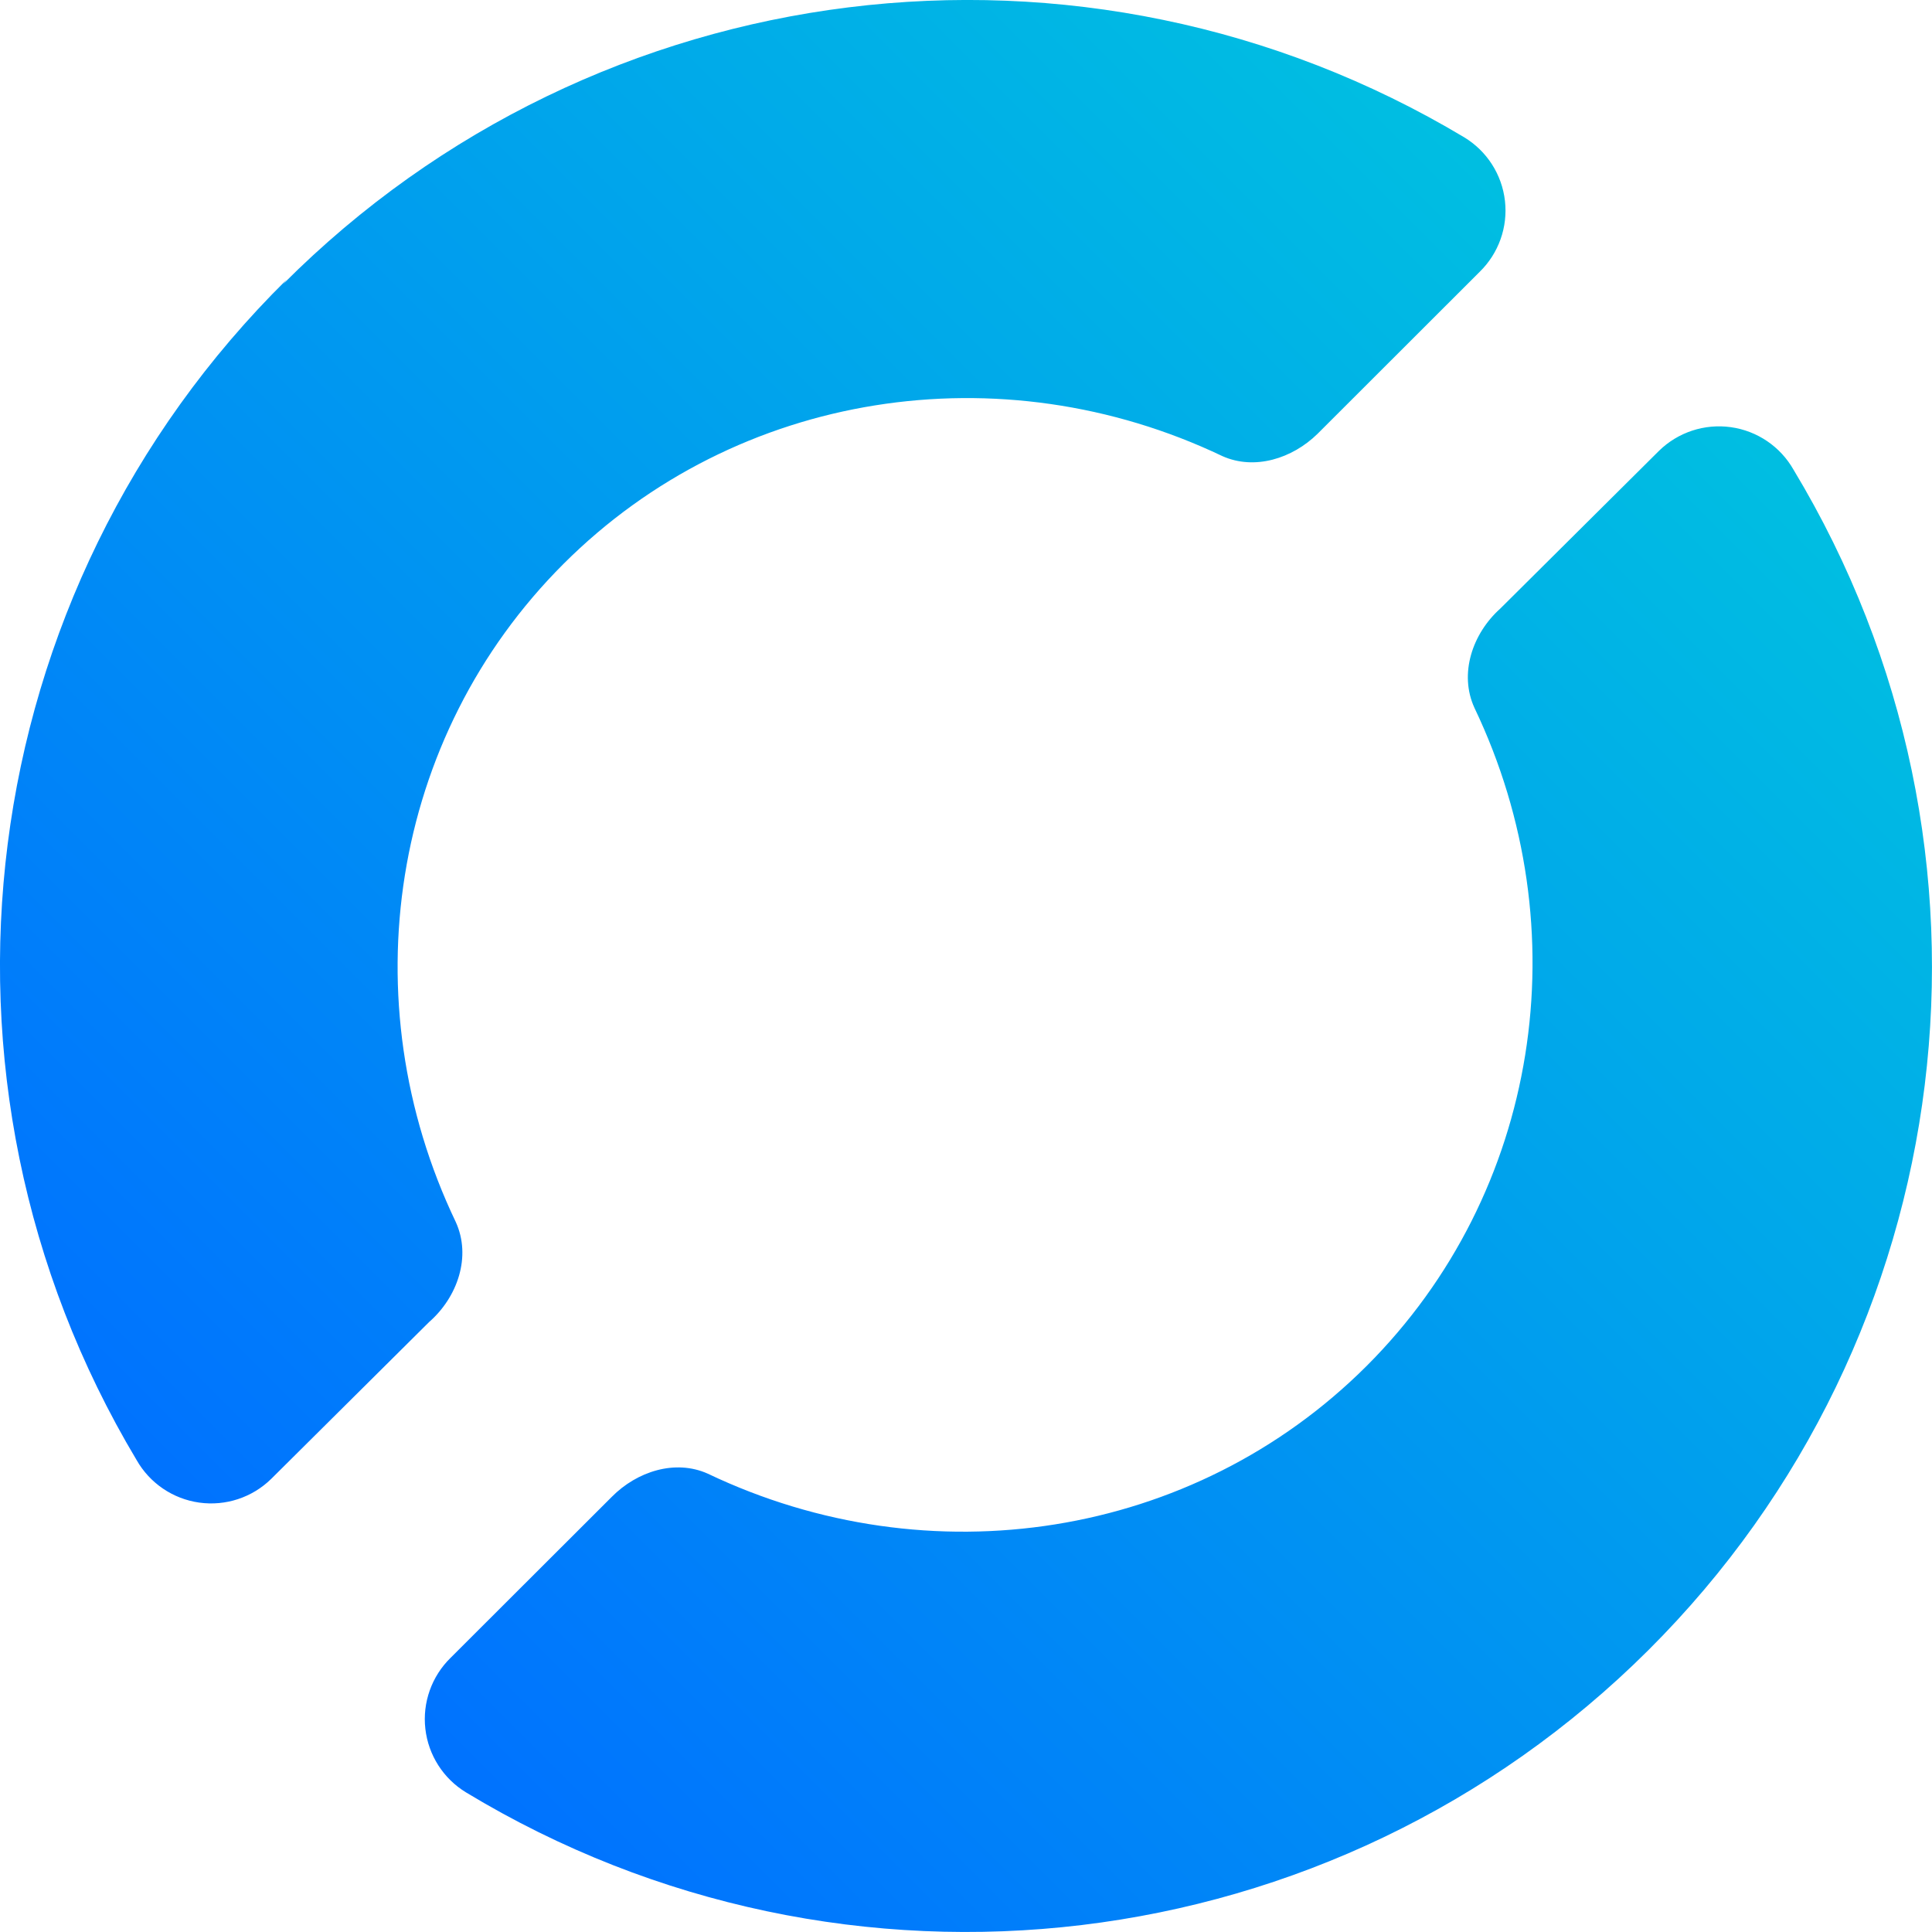
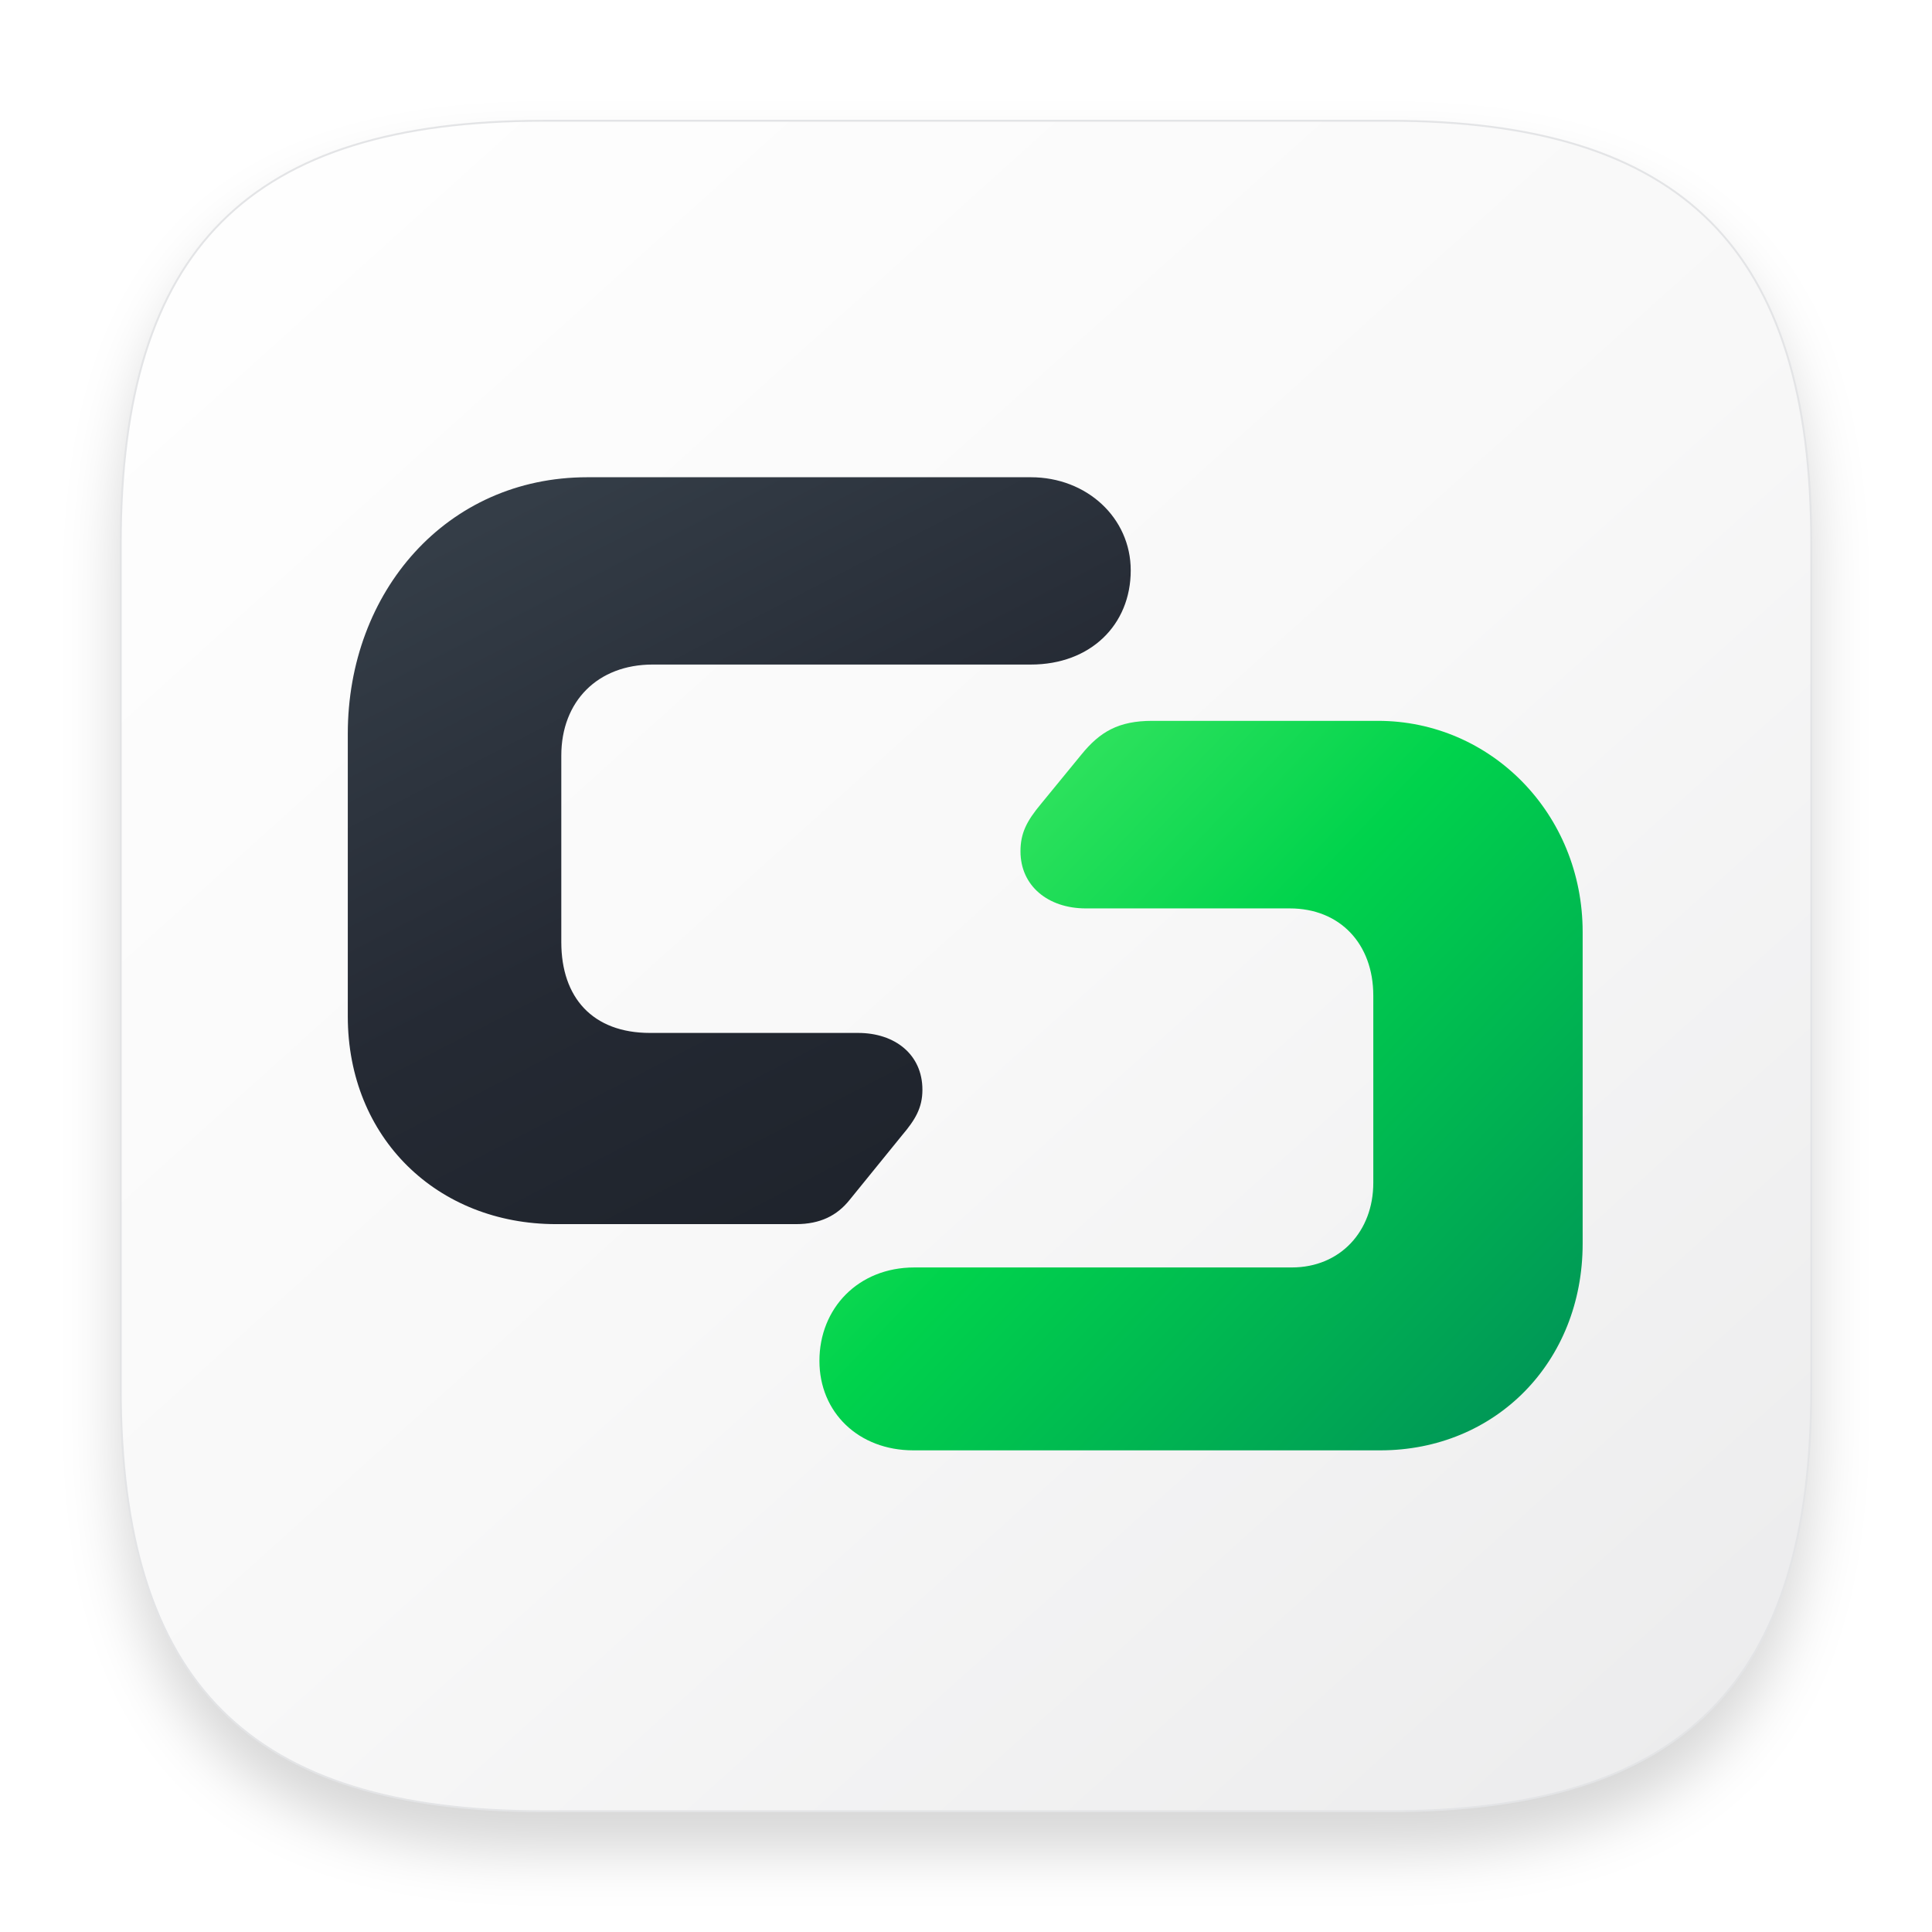
- <svg xmlns="http://www.w3.org/2000/svg" xmlns:xlink="http://www.w3.org/1999/xlink" xml:space="preserve" viewBox="66.993 897.484 26 26">
-   <linearGradient id="a" x1=".148" x2=".845" y1=".851" y2=".154" gradientTransform="matrix(26.301 0 0 26.331 90.674 911.757)" gradientUnits="userSpaceOnUse">
-     <stop offset="0" stop-color="#0071ff" />
-     <stop offset="1" stop-color="#00bfe1" />
-   </linearGradient>
+ <svg xmlns="http://www.w3.org/2000/svg" width="1024" height="1024" viewBox="0 0 1024 1024" role="img" aria-label="CondividOS — master vettoriale icona app">
  <defs>
-     <linearGradient xlink:href="#a" id="b" x1=".148" x2=".845" y1=".851" y2=".154" gradientTransform="matrix(26.00048 0 0 25.99935 66.993 897.485)" gradientUnits="userSpaceOnUse" />
+     <linearGradient id="condividos-icon-green" gradientUnits="userSpaceOnUse" x1="183.5" y1="95.5" x2="477.7" y2="376.7" color-interpolation="sRGB">
+       <stop offset="0" stop-color="#51ED6A" />
+       <stop offset="0.45" stop-color="#00D34C" />
+       <stop offset="1" stop-color="#008E58" />
+     </linearGradient>
+     <linearGradient id="condividos-icon-tile" x1="0" y1="0" x2="0.9" y2="1">
+       <stop stop-color="#FFFFFF" />
+       <stop offset="0.55" stop-color="#F8F8F8" />
+       <stop offset="1" stop-color="#ECECED" />
+     </linearGradient>
+     <linearGradient id="condividos-icon-graphite" gradientUnits="userSpaceOnUse" x1="90" y1="0" x2="245" y2="300">
+       <stop stop-color="#343D47" />
+       <stop offset="0.48" stop-color="#252A34" />
+       <stop offset="1" stop-color="#1D222A" />
+     </linearGradient>
+     <filter id="condividos-icon-shadow" x="-20%" y="-20%" width="140%" height="150%" color-interpolation-filters="sRGB">
+       <feGaussianBlur in="SourceAlpha" stdDeviation="15" />
+       <feOffset dy="20" />
+       <feComponentTransfer>
+         <feFuncA type="linear" slope="0.16" />
+       </feComponentTransfer>
+       <feMerge>
+         <feMergeNode />
+         <feMergeNode in="SourceGraphic" />
+       </feMerge>
+     </filter>
  </defs>
-   <path fill="url(#b)" d="m89.318 903.552-2.135 2.122c-.376.337-.558.879-.347 1.337 1.422 2.976.882 6.524-1.452 8.856-2.335 2.331-5.887 2.87-8.866 1.449-.439-.197-.954-.03-1.292.312l-2.17 2.167a1.154 1.154 0 0 0 .208 1.81 13.005 13.005 0 0 0 15.91-1.912 12.97 12.97 0 0 0 1.956-15.887 1.154 1.154 0 0 0-1.812-.254zm-18.467-2.305a12.969 12.969 0 0 0-2.02 15.885 1.154 1.154 0 0 0 1.812.254l2.124-2.11c.385-.336.572-.884.359-1.348-1.423-2.976-.884-6.524 1.451-8.856 2.334-2.332 5.887-2.871 8.866-1.45.434.194.942.033 1.281-.3l2.182-2.18a1.152 1.152 0 0 0-.208-1.81 13.009 13.009 0 0 0-15.893 1.973z" />
+   <path d="M 288 64 H 736 C 892 64 960 132 960 288 V 736 C 960 892 892 960 736 960 H 288 C 132 960 64 892 64 736 V 288 C 64 132 132 64 288 64 Z" fill="url(#condividos-icon-tile)" stroke="#E3E4E6" stroke-width="1" filter="url(#condividos-icon-shadow)" />
+   <g transform="translate(182 250.75) scale(1.375)">
+     <g id="condividos-icon-symbol">
+       <path id="condividos-icon-graphite-part" fill="url(#condividos-icon-graphite)" d="M 94,1.6 L 265,1.6 C 286.5,1.6 303.5,17.2 303.5,37.5 C 303.5,58.5 288,73.8 265,73.8 L 119.2,73.8 C 98.1,73.8 84,87.9 84,108.9 L 84,180.8 C 84,202.2 96.1,215.8 118.2,215.8 L 198.4,215.8 C 212.6,215.8 223.2,224.1 223.2,237.7 C 223.2,244.7 220.4,249.3 215.4,255.2 L 195.1,280.2 C 190.3,286.2 183.8,289.5 174.5,289.5 L 82,289.5 C 36.2,289.5 1.7,256.3 1.7,209.4 L 1.7,100.5 C 1.7,45.7 39.8,1.6 94,1.6 Z" />
+       <path id="condividos-icon-green-part" fill="url(#condividos-icon-green)" d="M 311.8,95.5 L 398.8,95.5 C 442.3,95.5 477.7,131.3 477.7,176.9 L 477.7,297 C 477.7,342.8 444,376.7 399.7,376.7 L 219.7,376.7 C 198.6,376.7 183.5,362.1 183.5,342.2 C 183.5,322 198.4,306.2 220.1,306.2 L 365.6,306.2 C 384.2,306.2 397,292.3 397,273.6 L 397,201.4 C 397,181.5 384.2,167.8 364.8,167.8 L 286.2,167.8 C 271.6,167.8 261,159.1 261,145.8 C 261,138.9 263.3,134.2 269,127.4 L 284.4,108.6 C 291.6,99.7 298.8,95.5 311.8,95.5 Z" />
+     </g>
+   </g>
</svg>
